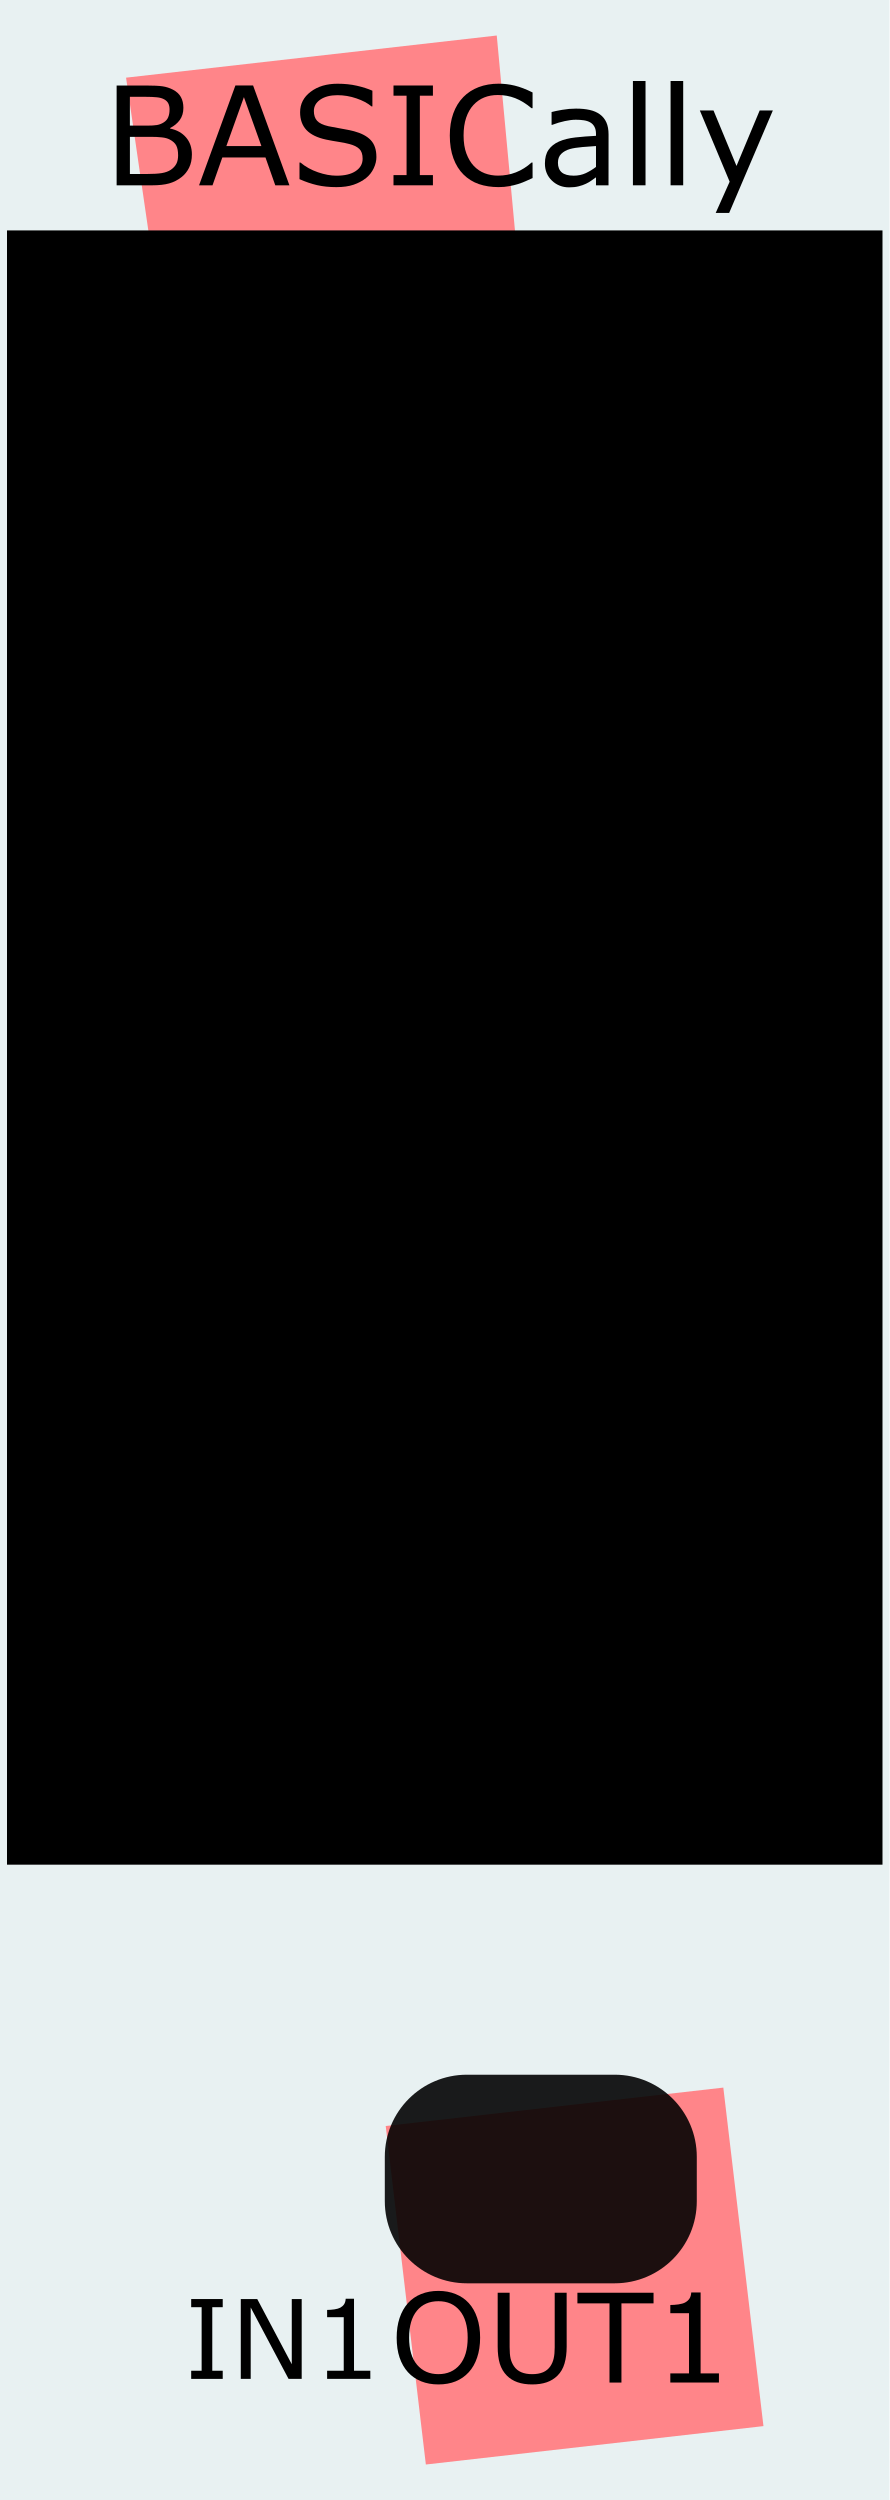
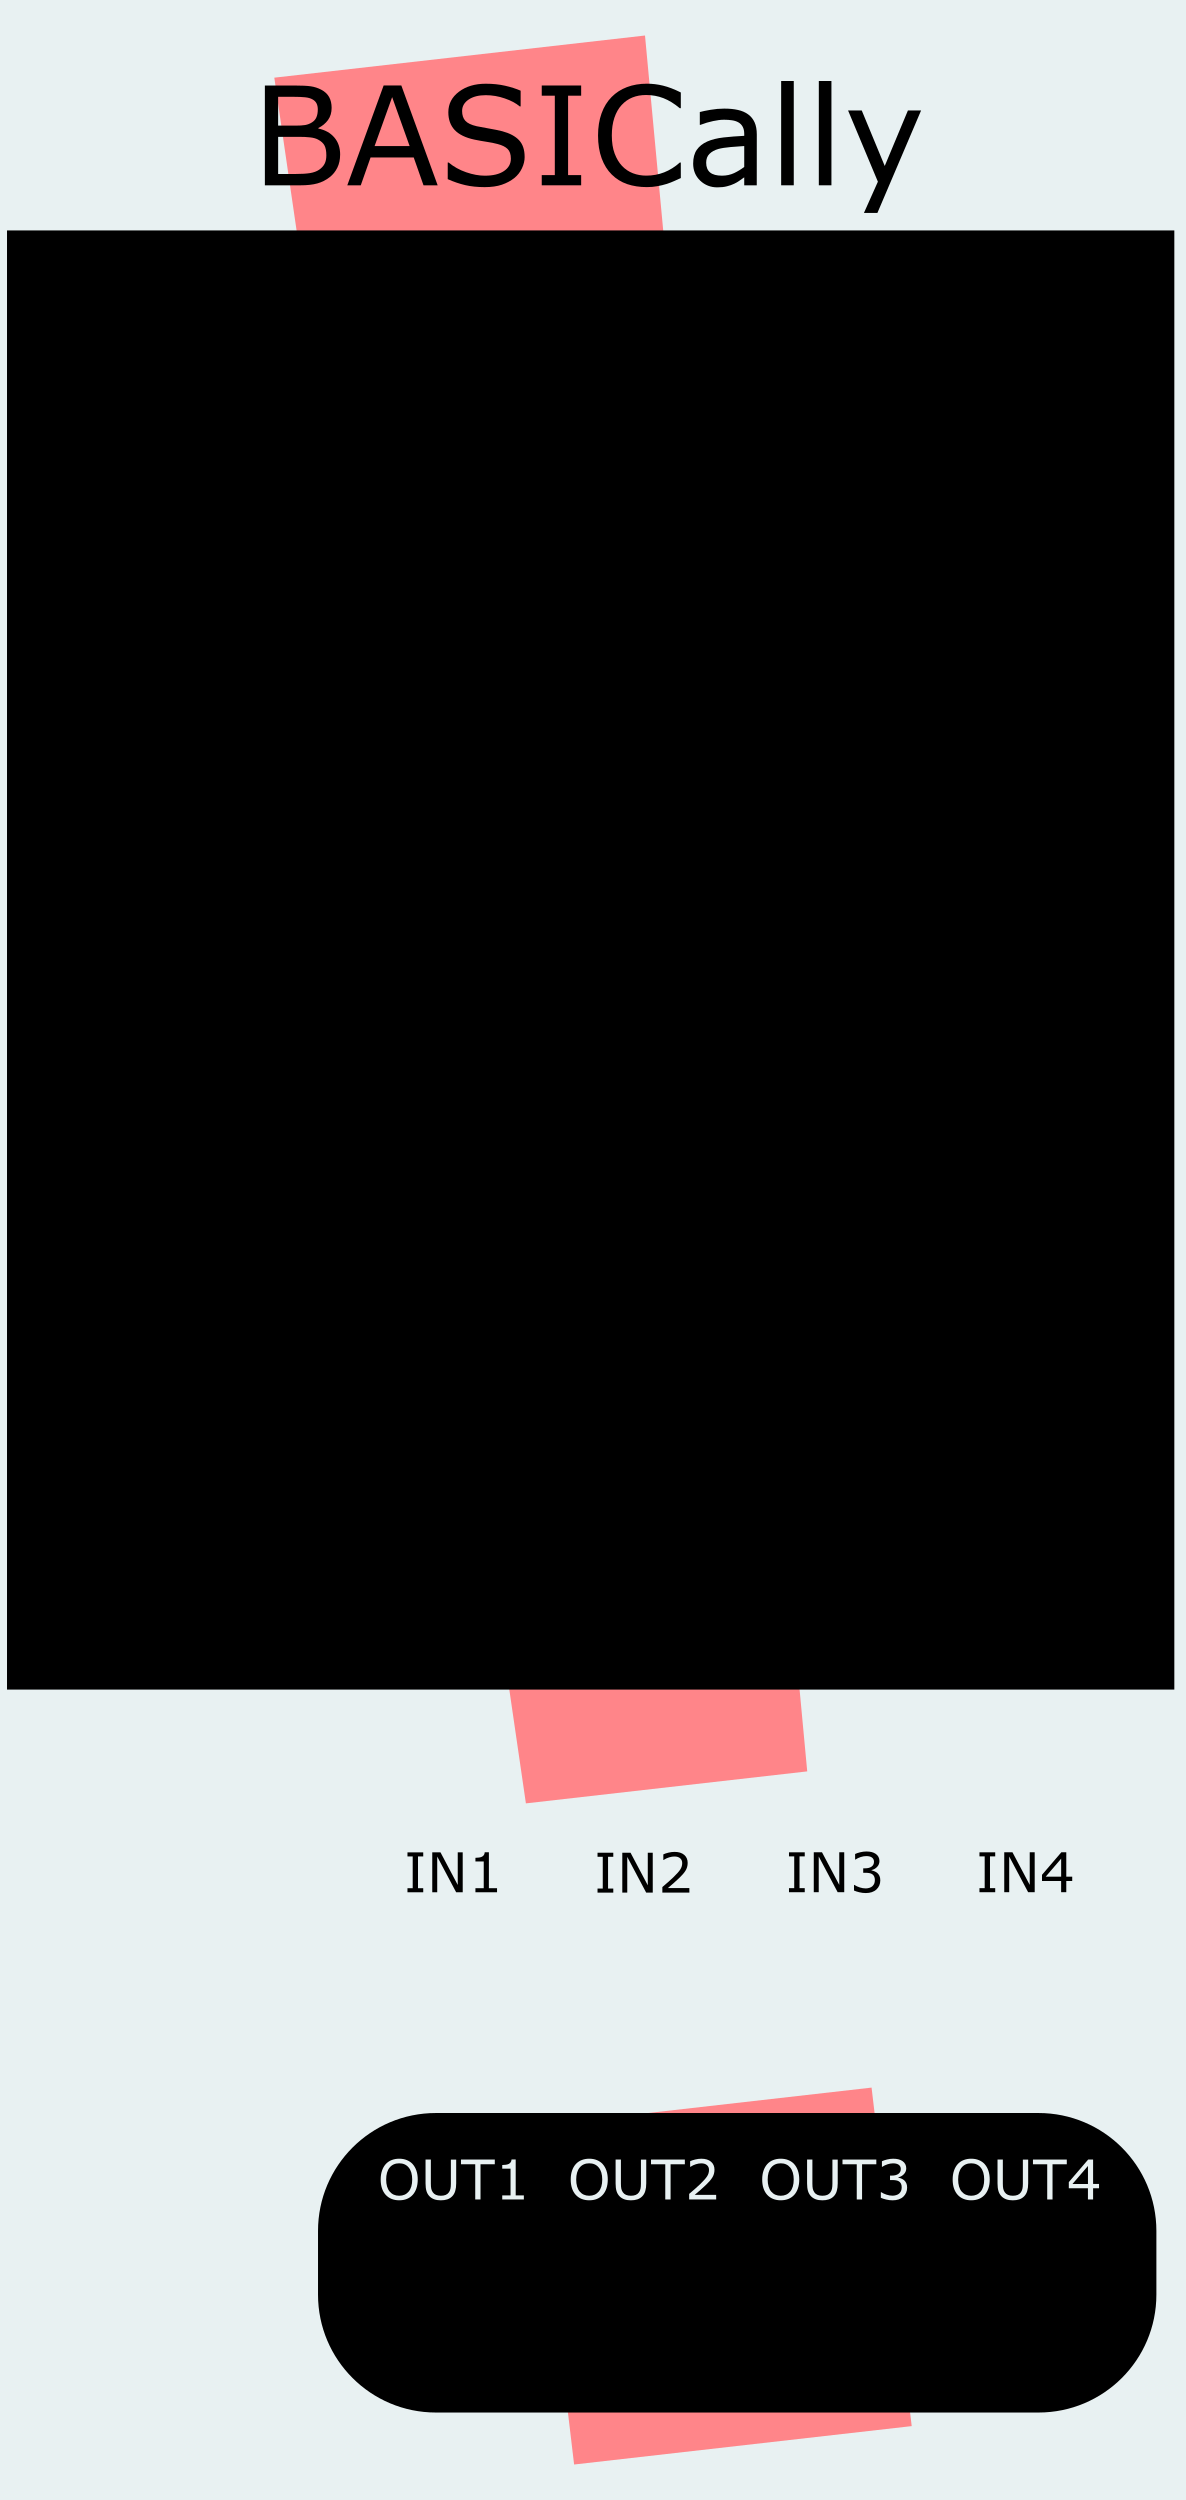
- <svg xmlns="http://www.w3.org/2000/svg" xmlns:ns1="http://www.openswatchbook.org/uri/2009/osb" width="45.72mm" height="128.5mm" viewBox="0 0 45.72 128.5" version="1.1" id="svg8">
+ <svg xmlns="http://www.w3.org/2000/svg" xmlns:ns1="http://www.openswatchbook.org/uri/2009/osb" width="60.96mm" height="128.5mm" viewBox="0 0 60.96 128.5" version="1.1" id="svg8">
  <defs id="defs2">
    <linearGradient id="linearGradient2877" ns1:paint="solid">
      <stop style="stop-color:#0000ff;stop-opacity:1;" offset="0" id="stop2875" />
    </linearGradient>
  </defs>
  <g id="layer3" style="display:inline">
-     <rect style="display:inline;opacity:1;mix-blend-mode:normal;vector-effect:none;fill:#e8f1f2;fill-opacity:1;fill-rule:evenodd;stroke:none;stroke-width:0.795;stroke-linecap:butt;stroke-linejoin:miter;stroke-miterlimit:4;stroke-dasharray:none;stroke-dashoffset:0;stroke-opacity:1;paint-order:normal" id="rect420" width="45.72" height="128.5" x="5.9211732e-17" y="-1.0517578e-05" />
-     <g aria-label="!" transform="matrix(1.367112,-0.155492,0.1571503,1.325276,1.382457,-3.108261)" id="text912" style="font-style:normal;font-weight:normal;font-size:127.426px;line-height:1.25;font-family:sans-serif;display:inline;fill:#ff8589;fill-opacity:1;stroke:none;stroke-width:3.186;stroke-miterlimit:4;stroke-dasharray:none">
+     <rect style="display:inline;opacity:1;mix-blend-mode:normal;vector-effect:none;fill:#e8f1f2;fill-opacity:1;fill-rule:evenodd;stroke:none;stroke-width:0.918;stroke-linecap:butt;stroke-linejoin:miter;stroke-miterlimit:4;stroke-dasharray:none;stroke-dashoffset:0;stroke-opacity:1;paint-order:normal" id="rect420" width="60.96" height="128.5" x="5.9211732e-17" y="-1.0517578e-05" />
+     <g aria-label="!" transform="matrix(1.367112,-0.155492,0.1571503,1.325276,9.002456,-3.108261)" id="text912" style="font-style:normal;font-weight:normal;font-size:127.426px;line-height:1.25;font-family:sans-serif;display:inline;fill:#ff8589;fill-opacity:1;stroke:none;stroke-width:3.186;stroke-miterlimit:4;stroke-dasharray:none">
      <path d="M 17.008,5.718 15.39,72.853 H 4.813 L 3.071,5.718 Z M 16.386,98.363 H 3.693 V 85.234 H 16.386 Z" style="fill:#ff8589;fill-opacity:1;stroke-width:3.186;stroke-miterlimit:4;stroke-dasharray:none" id="path1767" />
    </g>
  </g>
  <g id="layer1" transform="translate(0,-168.5)" style="display:inline">
-     <g aria-label="IN1" id="text1067" style="font-size:5.644px;line-height:1.25;font-family:sans-serif;word-spacing:0px;stroke-width:0.265">
-       <path d="M 11.448,290.775 H 9.827 v -0.419 h 0.537 v -3.266 H 9.827 V 286.671 H 11.448 v 0.419 h -0.537 v 3.266 h 0.537 z" style="font-size:5.644px;stroke-width:0.265" id="path1069" />
-       <path d="m 15.507,290.775 h -0.675 l -1.946,-3.671 v 3.671 h -0.51 v -4.104 h 0.846 l 1.775,3.351 v -3.351 h 0.51 z" style="font-size:5.644px;stroke-width:0.265" id="path1071" />
-       <path d="m 19.035,290.775 h -2.221 v -0.419 h 0.854 v -2.751 h -0.854 v -0.375 q 0.174,0 0.372,-0.028 0.198,-0.03 0.3,-0.085 0.127,-0.069 0.198,-0.174 0.074,-0.107 0.085,-0.287 h 0.427 v 3.699 h 0.838 z" style="font-size:5.644px;stroke-width:0.265" id="path1073" />
-     </g>
-     <rect style="fill:#000000;fill-opacity:0.888;stroke-width:0.244" id="rect652" width="16.036" height="10.722" x="19.779" y="275.14" ry="4.22" />
+     <rect style="fill:#000000;fill-opacity:1;stroke-width:0.344;stroke-miterlimit:4;stroke-dasharray:none" id="rect652" width="43.092" height="15.395" x="16.346" y="277.109" ry="6.06" />
    <g aria-label="-" id="text1760" style="font-size:10.583px;line-height:1.25;font-family:sans-serif;word-spacing:0px;display:inline;stroke-width:0.265" transform="translate(65.13624,176.6655)" />
-     <rect style="display:inline;fill:#000000;stroke:#000000;stroke-width:6.31" id="rect946" width="38.69" height="77.69" x="3.515" y="183.499" />
-     <g aria-label="BASICally" id="text933" style="font-size:7.056px;line-height:1.25;font-family:sans-serif;word-spacing:0px;stroke-width:0.265" transform="translate(0,1.5875)">
+     <rect style="display:inline;fill:#000000;stroke:#000000;stroke-width:6.919" id="rect946" width="53.081" height="68.081" x="3.82" y="183.804" />
+     <g aria-label="BASICally" id="text933" style="font-size:7.056px;line-height:1.25;font-family:sans-serif;word-spacing:0px;stroke-width:0.265" transform="translate(7.619476,1.5875)">
      <path d="m 9.863,174.86 q 0,0.382 -0.145,0.675 -0.145,0.293 -0.389,0.482 -0.289,0.227 -0.637,0.324 -0.345,0.097 -0.878,0.097 H 5.995 v -5.13 h 1.519 q 0.562,0 0.841,0.041 0.279,0.041 0.534,0.172 0.282,0.148 0.41,0.382 0.127,0.231 0.127,0.555 0,0.365 -0.186,0.624 -0.186,0.255 -0.496,0.41 v 0.028 q 0.52,0.107 0.82,0.458 0.3,0.348 0.3,0.882 z m -1.147,-2.312 q 0,-0.186 -0.062,-0.314 -0.062,-0.127 -0.2,-0.207 -0.162,-0.093 -0.393,-0.114 -0.231,-0.024 -0.572,-0.024 h -0.813 v 1.481 h 0.882 q 0.32,0 0.51,-0.031 0.189,-0.034 0.351,-0.138 0.162,-0.103 0.227,-0.265 0.069,-0.165 0.069,-0.389 z m 0.438,2.339 q 0,-0.31 -0.093,-0.493 -0.093,-0.183 -0.338,-0.31 -0.165,-0.086 -0.403,-0.11 -0.234,-0.028 -0.572,-0.028 h -1.071 v 1.909 h 0.903 q 0.448,0 0.734,-0.045 0.286,-0.048 0.469,-0.172 0.193,-0.134 0.282,-0.307 0.09,-0.172 0.09,-0.444 z" style="font-size:7.056px;stroke-width:0.265" id="path937" />
      <path d="m 14.876,176.437 h -0.727 l -0.503,-1.43 h -2.219 l -0.503,1.43 h -0.692 l 1.867,-5.13 h 0.91 z m -1.44,-2.015 -0.899,-2.518 -0.903,2.518 z" style="font-size:7.056px;stroke-width:0.265" id="path939" />
      <path d="m 19.348,174.973 q 0,0.3 -0.141,0.593 -0.138,0.293 -0.389,0.496 -0.276,0.22 -0.644,0.345 -0.365,0.124 -0.882,0.124 -0.555,0 -0.999,-0.103 -0.441,-0.103 -0.899,-0.307 v -0.854 h 0.048 q 0.389,0.324 0.899,0.5 0.51,0.176 0.958,0.176 0.634,0 0.985,-0.238 0.355,-0.238 0.355,-0.634 0,-0.341 -0.169,-0.503 -0.165,-0.162 -0.506,-0.251 -0.258,-0.069 -0.562,-0.114 -0.3,-0.045 -0.637,-0.114 -0.682,-0.145 -1.013,-0.493 -0.327,-0.351 -0.327,-0.913 0,-0.644 0.544,-1.054 0.544,-0.413 1.381,-0.413 0.541,0 0.992,0.103 0.451,0.103 0.799,0.255 v 0.806 h -0.048 q -0.293,-0.248 -0.772,-0.41 -0.475,-0.165 -0.975,-0.165 -0.548,0 -0.882,0.227 -0.331,0.227 -0.331,0.586 0,0.32 0.165,0.503 0.165,0.183 0.582,0.279 0.22,0.048 0.627,0.117 0.407,0.069 0.689,0.141 0.572,0.152 0.861,0.458 0.289,0.307 0.289,0.858 z" style="font-size:7.056px;stroke-width:0.265" id="path941" />
      <path d="m 22.252,176.437 h -2.026 v -0.524 h 0.672 v -4.082 h -0.672 v -0.524 h 2.026 v 0.524 h -0.672 v 4.082 h 0.672 z" style="font-size:7.056px;stroke-width:0.265" id="path943" />
      <path d="m 27.375,176.065 q -0.189,0.083 -0.345,0.155 -0.152,0.072 -0.4,0.152 -0.21,0.066 -0.458,0.11 -0.245,0.048 -0.541,0.048 -0.558,0 -1.016,-0.155 -0.455,-0.158 -0.792,-0.493 -0.331,-0.327 -0.517,-0.83 -0.186,-0.506 -0.186,-1.175 0,-0.634 0.179,-1.133 0.179,-0.5 0.517,-0.844 0.327,-0.334 0.789,-0.51 0.465,-0.176 1.03,-0.176 0.413,0 0.823,0.1 0.413,0.1 0.916,0.351 v 0.81 h -0.052 q -0.424,-0.355 -0.841,-0.517 -0.417,-0.162 -0.892,-0.162 -0.389,0 -0.703,0.127 -0.31,0.124 -0.555,0.389 -0.238,0.258 -0.372,0.655 -0.131,0.393 -0.131,0.909 0,0.541 0.145,0.93 0.148,0.389 0.379,0.634 0.241,0.255 0.562,0.379 0.324,0.121 0.682,0.121 0.493,0 0.923,-0.169 0.431,-0.169 0.806,-0.506 h 0.048 z" style="font-size:7.056px;stroke-width:0.265" id="path950" />
      <path d="m 31.278,176.437 h -0.644 v -0.41 q -0.086,0.059 -0.234,0.165 -0.145,0.103 -0.282,0.165 -0.162,0.079 -0.372,0.131 -0.21,0.055 -0.493,0.055 -0.52,0 -0.882,-0.345 -0.362,-0.345 -0.362,-0.878 0,-0.438 0.186,-0.706 0.189,-0.272 0.537,-0.427 0.351,-0.155 0.844,-0.21 0.493,-0.055 1.058,-0.083 v -0.1 q 0,-0.22 -0.079,-0.365 -0.076,-0.145 -0.22,-0.227 -0.138,-0.079 -0.331,-0.107 -0.193,-0.028 -0.403,-0.028 -0.255,0 -0.568,0.069 -0.314,0.065 -0.648,0.193 h -0.034 v -0.658 q 0.189,-0.052 0.548,-0.114 0.358,-0.062 0.706,-0.062 0.407,0 0.706,0.069 0.303,0.066 0.524,0.227 0.217,0.158 0.331,0.41 0.114,0.251 0.114,0.624 z m -0.644,-0.947 v -1.071 q -0.296,0.017 -0.699,0.052 -0.4,0.035 -0.634,0.1 -0.279,0.079 -0.451,0.248 -0.172,0.165 -0.172,0.458 0,0.331 0.2,0.5 0.2,0.165 0.61,0.165 0.341,0 0.624,-0.131 0.282,-0.134 0.524,-0.32 z" style="font-size:7.056px;stroke-width:0.265" id="path952" />
      <path d="m 33.18,176.437 h -0.648 v -5.361 h 0.648 z" style="font-size:7.056px;stroke-width:0.265" id="path954" />
      <path d="m 35.116,176.437 h -0.648 v -5.361 h 0.648 z" style="font-size:7.056px;stroke-width:0.265" id="path956" />
      <path d="m 39.725,172.589 -2.246,5.268 h -0.692 l 0.717,-1.605 -1.533,-3.662 h 0.703 l 1.182,2.853 1.192,-2.853 z" style="font-size:7.056px;stroke-width:0.265" id="path958" />
    </g>
-     <g aria-label="OUT1" id="text1078" style="font-size:6.35px;line-height:1.25;font-family:sans-serif;word-spacing:0px;stroke-width:0.265">
-       <path d="m 24.095,286.878 q 0.282,0.31 0.431,0.76 0.152,0.45 0.152,1.02 0,0.571 -0.155,1.023 -0.152,0.45 -0.428,0.75 -0.285,0.313 -0.676,0.471 -0.388,0.158 -0.887,0.158 -0.487,0 -0.887,-0.161 -0.397,-0.161 -0.676,-0.468 -0.279,-0.307 -0.431,-0.753 -0.149,-0.446 -0.149,-1.02 0,-0.564 0.149,-1.011 0.149,-0.45 0.434,-0.769 0.273,-0.304 0.676,-0.465 0.406,-0.161 0.884,-0.161 0.496,0 0.89,0.164 0.397,0.161 0.673,0.462 z m -0.056,1.78 q 0,-0.899 -0.403,-1.386 -0.403,-0.49 -1.101,-0.49 -0.704,0 -1.107,0.49 -0.4,0.487 -0.4,1.386 0,0.908 0.409,1.392 0.409,0.481 1.098,0.481 0.688,0 1.095,-0.481 0.409,-0.484 0.409,-1.392 z" style="font-size:6.35px;stroke-width:0.265" id="path866" />
-       <path d="m 29.127,289.11 q 0,0.502 -0.112,0.877 -0.109,0.372 -0.36,0.62 -0.239,0.236 -0.558,0.344 -0.319,0.109 -0.744,0.109 -0.434,0 -0.757,-0.115 -0.322,-0.115 -0.543,-0.338 -0.251,-0.254 -0.363,-0.614 -0.109,-0.36 -0.109,-0.884 v -2.763 h 0.614 v 2.794 q 0,0.375 0.05,0.592 0.053,0.217 0.174,0.394 0.136,0.202 0.369,0.304 0.236,0.102 0.564,0.102 0.332,0 0.564,-0.099 0.233,-0.102 0.372,-0.307 0.121,-0.177 0.171,-0.403 0.053,-0.229 0.053,-0.567 v -2.809 h 0.614 z" style="font-size:6.35px;stroke-width:0.265" id="path868" />
-       <path d="m 33.592,286.893 h -1.65 v 4.071 h -0.614 v -4.071 H 29.679 v -0.546 h 3.913 z" style="font-size:6.35px;stroke-width:0.265" id="path870" />
-       <path d="m 36.953,290.964 h -2.499 v -0.471 h 0.961 v -3.094 h -0.961 v -0.422 q 0.195,0 0.419,-0.031 0.223,-0.034 0.338,-0.096 0.143,-0.077 0.223,-0.195 0.084,-0.121 0.096,-0.322 h 0.481 v 4.161 h 0.943 z" style="font-size:6.35px;stroke-width:0.265" id="path872" />
+     <g aria-label="OUT1" id="text906" style="font-size:2.822px;line-height:1.25;font-family:sans-serif;word-spacing:0px;fill:#e8f1f2;fill-opacity:1;stroke-width:0.265" transform="translate(0,-1.99967)">
+       <path d="m 21.212,281.737 q 0.125,0.138 0.192,0.338 0.068,0.2 0.068,0.453 0,0.254 -0.069,0.455 -0.068,0.2 -0.19,0.333 -0.127,0.139 -0.3,0.209 -0.172,0.07 -0.394,0.07 -0.216,0 -0.394,-0.072 -0.176,-0.072 -0.3,-0.208 -0.124,-0.136 -0.192,-0.335 -0.066,-0.198 -0.066,-0.453 0,-0.251 0.066,-0.449 0.066,-0.2 0.193,-0.342 0.121,-0.135 0.3,-0.207 0.181,-0.072 0.393,-0.072 0.22,0 0.395,0.073 0.176,0.072 0.299,0.205 z m -0.025,0.791 q 0,-0.4 -0.179,-0.616 -0.179,-0.218 -0.489,-0.218 -0.313,0 -0.492,0.218 -0.178,0.216 -0.178,0.616 0,0.404 0.182,0.619 0.182,0.214 0.488,0.214 0.306,0 0.486,-0.214 0.182,-0.215 0.182,-0.619 z" style="font-size:2.822px;fill:#e8f1f2;fill-opacity:1;stroke-width:0.265" id="path942" />
+       <path d="m 23.448,282.729 q 0,0.223 -0.05,0.39 -0.048,0.165 -0.16,0.276 -0.106,0.105 -0.248,0.153 -0.142,0.048 -0.331,0.048 -0.193,0 -0.336,-0.051 -0.143,-0.051 -0.241,-0.15 -0.112,-0.113 -0.161,-0.273 -0.048,-0.16 -0.048,-0.393 v -1.228 h 0.273 v 1.242 q 0,0.167 0.022,0.263 0.023,0.097 0.077,0.175 0.061,0.09 0.164,0.135 0.105,0.045 0.251,0.045 0.147,0 0.251,-0.044 0.103,-0.045 0.165,-0.136 0.054,-0.079 0.076,-0.179 0.023,-0.102 0.023,-0.252 v -1.248 h 0.273 z" style="font-size:2.822px;fill:#e8f1f2;fill-opacity:1;stroke-width:0.265" id="path944" />
+       <path d="m 25.432,281.744 h -0.733 v 1.809 H 24.427 v -1.809 h -0.733 v -0.243 h 1.739 z" style="font-size:2.822px;fill:#e8f1f2;fill-opacity:1;stroke-width:0.265" id="path946" />
+       <path d="m 26.926,283.553 h -1.111 v -0.209 h 0.427 v -1.375 h -0.427 v -0.187 q 0.087,0 0.186,-0.014 0.099,-0.015 0.15,-0.043 0.063,-0.034 0.099,-0.087 0.037,-0.054 0.043,-0.143 h 0.214 v 1.849 h 0.419 z" style="font-size:2.822px;fill:#e8f1f2;fill-opacity:1;stroke-width:0.265" id="path948" />
+     </g>
+     <g aria-label="OUT2" id="text906-7" style="font-size:2.822px;line-height:1.25;font-family:sans-serif;word-spacing:0px;display:inline;fill:#e8f1f2;fill-opacity:1;stroke-width:0.265" transform="translate(0,-1.99967)">
+       <path d="m 30.98,281.737 q 0.125,0.138 0.192,0.338 0.068,0.2 0.068,0.453 0,0.254 -0.069,0.455 -0.068,0.2 -0.19,0.333 -0.127,0.139 -0.3,0.209 -0.172,0.07 -0.394,0.07 -0.216,0 -0.394,-0.072 -0.176,-0.072 -0.3,-0.208 -0.124,-0.136 -0.192,-0.335 -0.066,-0.198 -0.066,-0.453 0,-0.251 0.066,-0.449 0.066,-0.2 0.193,-0.342 0.121,-0.135 0.3,-0.207 0.181,-0.072 0.393,-0.072 0.22,0 0.395,0.073 0.176,0.072 0.299,0.205 z m -0.025,0.791 q 0,-0.4 -0.179,-0.616 -0.179,-0.218 -0.489,-0.218 -0.313,0 -0.492,0.218 -0.178,0.216 -0.178,0.616 0,0.404 0.182,0.619 0.182,0.214 0.488,0.214 0.306,0 0.486,-0.214 0.182,-0.215 0.182,-0.619 z" style="font-size:2.822px;fill:#e8f1f2;fill-opacity:1;stroke-width:0.265" id="path951" />
+       <path d="m 33.217,282.729 q 0,0.223 -0.05,0.39 -0.048,0.165 -0.16,0.276 -0.106,0.105 -0.248,0.153 -0.142,0.048 -0.331,0.048 -0.193,0 -0.336,-0.051 -0.143,-0.051 -0.241,-0.15 -0.112,-0.113 -0.161,-0.273 -0.048,-0.16 -0.048,-0.393 v -1.228 h 0.273 v 1.242 q 0,0.167 0.022,0.263 0.023,0.097 0.077,0.175 0.061,0.09 0.164,0.135 0.105,0.045 0.251,0.045 0.147,0 0.251,-0.044 0.103,-0.045 0.165,-0.136 0.054,-0.079 0.076,-0.179 0.023,-0.102 0.023,-0.252 v -1.248 h 0.273 z" style="font-size:2.822px;fill:#e8f1f2;fill-opacity:1;stroke-width:0.265" id="path953" />
+       <path d="m 35.201,281.744 h -0.733 v 1.809 h -0.273 v -1.809 H 33.462 v -0.243 h 1.739 z" style="font-size:2.822px;fill:#e8f1f2;fill-opacity:1;stroke-width:0.265" id="path955" />
+       <path d="m 36.812,283.553 h -1.389 v -0.288 q 0.145,-0.124 0.289,-0.248 0.146,-0.124 0.271,-0.247 0.265,-0.256 0.362,-0.407 0.098,-0.152 0.098,-0.327 0,-0.16 -0.106,-0.249 -0.105,-0.091 -0.294,-0.091 -0.125,0 -0.271,0.044 -0.146,0.044 -0.285,0.135 h -0.014 v -0.289 q 0.098,-0.048 0.26,-0.088 0.164,-0.04 0.317,-0.04 0.316,0 0.495,0.153 0.179,0.152 0.179,0.412 0,0.117 -0.03,0.219 -0.029,0.101 -0.087,0.192 -0.054,0.085 -0.127,0.168 -0.072,0.083 -0.175,0.183 -0.147,0.145 -0.305,0.281 -0.157,0.135 -0.294,0.251 h 1.104 z" style="font-size:2.822px;fill:#e8f1f2;fill-opacity:1;stroke-width:0.265" id="path957" />
+     </g>
+     <g aria-label="OUT3" id="text906-3" style="font-size:2.822px;line-height:1.25;font-family:sans-serif;word-spacing:0px;display:inline;fill:#e8f1f2;fill-opacity:1;stroke-width:0.265" transform="translate(0,-1.99967)">
+       <path d="m 40.822,281.737 q 0.125,0.138 0.192,0.338 0.068,0.2 0.068,0.453 0,0.254 -0.069,0.455 -0.068,0.2 -0.19,0.333 -0.127,0.139 -0.3,0.209 -0.172,0.07 -0.394,0.07 -0.216,0 -0.394,-0.072 -0.176,-0.072 -0.3,-0.208 -0.124,-0.136 -0.192,-0.335 -0.066,-0.198 -0.066,-0.453 0,-0.251 0.066,-0.449 0.066,-0.2 0.193,-0.342 0.121,-0.135 0.3,-0.207 0.181,-0.072 0.393,-0.072 0.22,0 0.395,0.073 0.176,0.072 0.299,0.205 z m -0.025,0.791 q 0,-0.4 -0.179,-0.616 -0.179,-0.218 -0.489,-0.218 -0.313,0 -0.492,0.218 -0.178,0.216 -0.178,0.616 0,0.404 0.182,0.619 0.182,0.214 0.488,0.214 0.306,0 0.486,-0.214 0.182,-0.215 0.182,-0.619 z" style="font-size:2.822px;fill:#e8f1f2;fill-opacity:1;stroke-width:0.265" id="path960" />
+       <path d="m 43.059,282.729 q 0,0.223 -0.05,0.39 -0.048,0.165 -0.16,0.276 -0.106,0.105 -0.248,0.153 -0.142,0.048 -0.331,0.048 -0.193,0 -0.336,-0.051 -0.143,-0.051 -0.241,-0.15 -0.112,-0.113 -0.161,-0.273 -0.048,-0.16 -0.048,-0.393 v -1.228 h 0.273 v 1.242 q 0,0.167 0.022,0.263 0.023,0.097 0.077,0.175 0.061,0.09 0.164,0.135 0.105,0.045 0.251,0.045 0.147,0 0.251,-0.044 0.103,-0.045 0.165,-0.136 0.054,-0.079 0.076,-0.179 0.023,-0.102 0.023,-0.252 v -1.248 h 0.273 z" style="font-size:2.822px;fill:#e8f1f2;fill-opacity:1;stroke-width:0.265" id="path962" />
+       <path d="m 45.043,281.744 h -0.733 v 1.809 h -0.273 v -1.809 H 43.304 v -0.243 h 1.739 z" style="font-size:2.822px;fill:#e8f1f2;fill-opacity:1;stroke-width:0.265" id="path964" />
+       <path d="m 46.474,282.565 q 0.066,0.059 0.109,0.149 0.043,0.09 0.043,0.232 0,0.141 -0.051,0.258 -0.051,0.117 -0.143,0.204 -0.103,0.097 -0.244,0.143 -0.139,0.045 -0.306,0.045 -0.171,0 -0.336,-0.041 -0.165,-0.04 -0.271,-0.088 v -0.288 h 0.021 q 0.117,0.077 0.276,0.128 0.158,0.051 0.306,0.051 0.087,0 0.185,-0.029 0.098,-0.029 0.158,-0.085 0.063,-0.061 0.094,-0.134 0.032,-0.073 0.032,-0.185 0,-0.11 -0.036,-0.182 -0.034,-0.073 -0.096,-0.114 -0.062,-0.043 -0.15,-0.058 -0.088,-0.017 -0.19,-0.017 H 45.747 v -0.229 h 0.096 q 0.209,0 0.333,-0.087 0.125,-0.088 0.125,-0.256 0,-0.074 -0.032,-0.13 -0.032,-0.057 -0.088,-0.092 -0.059,-0.036 -0.127,-0.05 -0.068,-0.014 -0.153,-0.014 -0.131,0 -0.278,0.047 -0.147,0.047 -0.278,0.132 h -0.014 v -0.288 q 0.098,-0.048 0.26,-0.088 0.164,-0.041 0.317,-0.041 0.15,0 0.265,0.028 0.114,0.028 0.207,0.088 0.099,0.066 0.15,0.16 0.051,0.094 0.051,0.219 0,0.171 -0.121,0.299 -0.12,0.127 -0.284,0.16 v 0.019 q 0.066,0.011 0.152,0.047 0.085,0.035 0.145,0.087 z" style="font-size:2.822px;fill:#e8f1f2;fill-opacity:1;stroke-width:0.265" id="path966" />
+     </g>
+     <g aria-label="OUT4" id="text906-71" style="font-size:2.822px;line-height:1.25;font-family:sans-serif;word-spacing:0px;display:inline;fill:#e8f1f2;fill-opacity:1;stroke-width:0.265" transform="translate(0,-1.99967)">
+       <path d="m 50.612,281.737 q 0.125,0.138 0.192,0.338 0.068,0.2 0.068,0.453 0,0.254 -0.069,0.455 -0.068,0.2 -0.19,0.333 -0.127,0.139 -0.3,0.209 -0.172,0.07 -0.394,0.07 -0.216,0 -0.394,-0.072 -0.176,-0.072 -0.3,-0.208 -0.124,-0.136 -0.192,-0.335 -0.066,-0.198 -0.066,-0.453 0,-0.251 0.066,-0.449 0.066,-0.2 0.193,-0.342 0.121,-0.135 0.3,-0.207 0.181,-0.072 0.393,-0.072 0.22,0 0.395,0.073 0.176,0.072 0.299,0.205 z m -0.025,0.791 q 0,-0.4 -0.179,-0.616 -0.179,-0.218 -0.489,-0.218 -0.313,0 -0.492,0.218 -0.178,0.216 -0.178,0.616 0,0.404 0.182,0.619 0.182,0.214 0.488,0.214 0.306,0 0.486,-0.214 0.182,-0.215 0.182,-0.619 z" style="font-size:2.822px;fill:#e8f1f2;fill-opacity:1;stroke-width:0.265" id="path969" />
+       <path d="m 52.848,282.729 q 0,0.223 -0.05,0.39 -0.048,0.165 -0.16,0.276 -0.106,0.105 -0.248,0.153 -0.142,0.048 -0.331,0.048 -0.193,0 -0.336,-0.051 -0.143,-0.051 -0.241,-0.15 -0.112,-0.113 -0.161,-0.273 -0.048,-0.16 -0.048,-0.393 v -1.228 h 0.273 v 1.242 q 0,0.167 0.022,0.263 0.023,0.097 0.077,0.175 0.061,0.09 0.164,0.135 0.105,0.045 0.251,0.045 0.147,0 0.251,-0.044 0.103,-0.045 0.165,-0.136 0.054,-0.079 0.076,-0.179 0.023,-0.102 0.023,-0.252 v -1.248 h 0.273 z" style="font-size:2.822px;fill:#e8f1f2;fill-opacity:1;stroke-width:0.265" id="path971" />
+       <path d="m 54.833,281.744 h -0.733 v 1.809 h -0.273 v -1.809 H 53.094 v -0.243 h 1.739 z" style="font-size:2.822px;fill:#e8f1f2;fill-opacity:1;stroke-width:0.265" id="path973" />
+       <path d="m 56.49,282.976 h -0.305 v 0.577 h -0.265 v -0.577 h -0.983 v -0.317 l 0.994,-1.158 h 0.254 v 1.254 h 0.305 z m -0.569,-0.22 v -0.926 l -0.795,0.926 z" style="font-size:2.822px;fill:#e8f1f2;fill-opacity:1;stroke-width:0.265" id="path975" />
+     </g>
+     <g aria-label="IN1" transform="translate(0,166.5)" id="text1007" style="font-size:10.583px;line-height:1.25;font-family:sans-serif;word-spacing:0px;display:inline;stroke-width:0.265">
+       <path d="M 21.754,99.263 H 20.944 V 99.054 h 0.269 v -1.633 h -0.269 v -0.209 h 0.81 v 0.209 H 21.485 V 99.054 h 0.269 z" style="font-size:2.822px;stroke-width:0.265" id="path895" />
+       <path d="m 23.784,99.263 h -0.338 l -0.973,-1.836 v 1.836 h -0.255 v -2.052 h 0.423 l 0.887,1.676 v -1.676 h 0.255 z" style="font-size:2.822px;stroke-width:0.265" id="path897" />
+       <path d="M 25.548,99.263 H 24.437 V 99.054 h 0.427 v -1.375 h -0.427 v -0.187 q 0.087,0 0.186,-0.014 0.099,-0.015 0.15,-0.043 0.063,-0.034 0.099,-0.087 0.037,-0.054 0.043,-0.143 h 0.214 v 1.849 h 0.419 z" style="font-size:2.822px;stroke-width:0.265" id="path899" />
+     </g>
+     <g aria-label="IN2" transform="translate(0,166.5)" id="text1007-3" style="font-size:10.583px;line-height:1.25;font-family:sans-serif;word-spacing:0px;display:inline;stroke-width:0.265">
+       <path d="m 31.523,99.281 h -0.81 v -0.209 h 0.269 v -1.633 h -0.269 v -0.209 h 0.81 v 0.209 h -0.269 v 1.633 h 0.269 z" style="font-size:2.822px;stroke-width:0.265" id="path902" />
+       <path d="m 33.552,99.281 h -0.338 l -0.973,-1.836 v 1.836 h -0.255 v -2.052 h 0.423 l 0.887,1.676 v -1.676 h 0.255 z" style="font-size:2.822px;stroke-width:0.265" id="path904" />
+       <path d="m 35.434,99.281 h -1.389 v -0.288 q 0.145,-0.124 0.289,-0.248 0.146,-0.124 0.271,-0.247 0.265,-0.256 0.362,-0.407 0.098,-0.152 0.098,-0.327 0,-0.16 -0.106,-0.249 -0.105,-0.091 -0.294,-0.091 -0.125,0 -0.271,0.044 -0.146,0.044 -0.285,0.135 h -0.014 V 97.315 q 0.098,-0.048 0.26,-0.088 0.164,-0.04 0.317,-0.04 0.316,0 0.495,0.153 0.179,0.152 0.179,0.412 0,0.117 -0.03,0.219 -0.029,0.101 -0.087,0.192 -0.054,0.085 -0.127,0.168 -0.072,0.083 -0.175,0.183 -0.147,0.145 -0.305,0.281 -0.157,0.135 -0.294,0.251 h 1.104 z" style="font-size:2.822px;stroke-width:0.265" id="path906" />
+     </g>
+     <g aria-label="IN3" transform="translate(0,166.5)" id="text1007-1" style="font-size:10.583px;line-height:1.25;font-family:sans-serif;word-spacing:0px;display:inline;stroke-width:0.265">
+       <path d="m 41.364,99.26 h -0.81 v -0.209 h 0.269 v -1.633 h -0.269 v -0.209 h 0.81 v 0.209 h -0.269 v 1.633 h 0.269 z" style="font-size:2.822px;stroke-width:0.265" id="path909" />
+       <path d="m 43.394,99.26 h -0.338 l -0.973,-1.836 v 1.836 h -0.255 v -2.052 h 0.423 l 0.887,1.676 v -1.676 h 0.255 z" style="font-size:2.822px;stroke-width:0.265" id="path911" />
+       <path d="m 45.095,98.272 q 0.066,0.059 0.109,0.149 0.043,0.09 0.043,0.232 0,0.141 -0.051,0.258 -0.051,0.117 -0.143,0.204 -0.103,0.096 -0.244,0.143 -0.139,0.045 -0.306,0.045 -0.171,0 -0.336,-0.041 -0.165,-0.04 -0.271,-0.088 v -0.288 h 0.021 q 0.117,0.077 0.276,0.128 0.158,0.051 0.306,0.051 0.087,0 0.185,-0.029 0.098,-0.029 0.158,-0.085 0.063,-0.061 0.094,-0.134 0.032,-0.073 0.032,-0.185 0,-0.11 -0.036,-0.182 -0.034,-0.073 -0.096,-0.114 -0.062,-0.043 -0.15,-0.058 -0.088,-0.017 -0.19,-0.017 H 44.369 V 98.032 h 0.096 q 0.209,0 0.333,-0.087 0.125,-0.088 0.125,-0.256 0,-0.074 -0.032,-0.13 -0.032,-0.057 -0.088,-0.092 -0.059,-0.036 -0.127,-0.05 -0.068,-0.014 -0.153,-0.014 -0.131,0 -0.278,0.047 -0.147,0.047 -0.278,0.132 h -0.014 V 97.295 q 0.098,-0.048 0.26,-0.088 0.164,-0.041 0.317,-0.041 0.15,0 0.265,0.028 0.114,0.028 0.207,0.088 0.099,0.066 0.15,0.16 0.051,0.094 0.051,0.219 0,0.171 -0.121,0.299 -0.12,0.127 -0.284,0.16 v 0.019 q 0.066,0.011 0.152,0.047 0.085,0.034 0.145,0.087 z" style="font-size:2.822px;stroke-width:0.265" id="path913" />
+     </g>
+     <g aria-label="IN4" transform="translate(0,166.5)" id="text1007-0" style="font-size:10.583px;line-height:1.25;font-family:sans-serif;word-spacing:0px;display:inline;stroke-width:0.265">
+       <path d="m 51.154,99.26 h -0.81 v -0.209 h 0.269 v -1.633 h -0.269 v -0.209 h 0.81 v 0.209 h -0.269 v 1.633 h 0.269 z" style="font-size:2.822px;stroke-width:0.265" id="path916" />
+       <path d="m 53.184,99.26 h -0.338 l -0.973,-1.836 v 1.836 h -0.255 v -2.052 h 0.423 l 0.887,1.676 v -1.676 h 0.255 z" style="font-size:2.822px;stroke-width:0.265" id="path918" />
+       <path d="m 55.112,98.682 h -0.305 v 0.577 h -0.265 v -0.577 h -0.983 v -0.317 l 0.994,-1.158 h 0.254 v 1.254 h 0.305 z M 54.543,98.462 V 97.536 l -0.795,0.926 z" style="font-size:2.822px;stroke-width:0.265" id="path920" />
    </g>
  </g>
  <g id="layer2" style="display:none">
-     <circle r="4" cy="112" cx="13.905" id="circle4956" style="display:inline;opacity:1;vector-effect:none;fill:#00ff00;fill-opacity:1;fill-rule:evenodd;stroke:none;stroke-width:1;stroke-linecap:butt;stroke-linejoin:miter;stroke-miterlimit:4;stroke-dasharray:none;stroke-dashoffset:0;stroke-opacity:1;paint-order:normal" />
-     <circle style="display:inline;opacity:1;vector-effect:none;fill:#0000ff;fill-opacity:1;fill-rule:evenodd;stroke:none;stroke-width:1;stroke-linecap:butt;stroke-linejoin:miter;stroke-miterlimit:4;stroke-dasharray:none;stroke-dashoffset:0;stroke-opacity:1;paint-order:normal" id="circle4958" cx="27.797" cy="112" r="4" />
+     <circle r="4" cy="103.24" cx="23.246" id="circle4956" style="display:inline;opacity:1;vector-effect:none;fill:#00ff00;fill-opacity:1;fill-rule:evenodd;stroke:none;stroke-width:1;stroke-linecap:butt;stroke-linejoin:miter;stroke-miterlimit:4;stroke-dasharray:none;stroke-dashoffset:0;stroke-opacity:1;paint-order:normal" />
+     <circle style="display:inline;opacity:1;vector-effect:none;fill:#0000ff;fill-opacity:1;fill-rule:evenodd;stroke:none;stroke-width:1;stroke-linecap:butt;stroke-linejoin:miter;stroke-miterlimit:4;stroke-dasharray:none;stroke-dashoffset:0;stroke-opacity:1;paint-order:normal" id="circle4958" cx="23.246" cy="118.574" r="4" />
+     <circle style="display:inline;opacity:1;vector-effect:none;fill:#0000ff;fill-opacity:1;fill-rule:evenodd;stroke:none;stroke-width:1;stroke-linecap:butt;stroke-linejoin:miter;stroke-miterlimit:4;stroke-dasharray:none;stroke-dashoffset:0;stroke-opacity:1;paint-order:normal" id="circle4958-9" cx="33.073" cy="118.574" r="4" />
+     <circle style="display:inline;opacity:1;vector-effect:none;fill:#0000ff;fill-opacity:1;fill-rule:evenodd;stroke:none;stroke-width:1;stroke-linecap:butt;stroke-linejoin:miter;stroke-miterlimit:4;stroke-dasharray:none;stroke-dashoffset:0;stroke-opacity:1;paint-order:normal" id="circle4958-3" cx="42.9" cy="118.574" r="4" />
+     <circle style="display:inline;opacity:1;vector-effect:none;fill:#0000ff;fill-opacity:1;fill-rule:evenodd;stroke:none;stroke-width:1;stroke-linecap:butt;stroke-linejoin:miter;stroke-miterlimit:4;stroke-dasharray:none;stroke-dashoffset:0;stroke-opacity:1;paint-order:normal" id="circle4958-8" cx="52.728" cy="118.574" r="4" />
+     <circle r="4" cy="103.24" cx="33.073" id="circle4956-5" style="display:inline;opacity:1;vector-effect:none;fill:#00ff00;fill-opacity:1;fill-rule:evenodd;stroke:none;stroke-width:1;stroke-linecap:butt;stroke-linejoin:miter;stroke-miterlimit:4;stroke-dasharray:none;stroke-dashoffset:0;stroke-opacity:1;paint-order:normal" />
+     <circle r="4" cy="103.24" cx="42.9" id="circle4956-1" style="display:inline;opacity:1;vector-effect:none;fill:#00ff00;fill-opacity:1;fill-rule:evenodd;stroke:none;stroke-width:1;stroke-linecap:butt;stroke-linejoin:miter;stroke-miterlimit:4;stroke-dasharray:none;stroke-dashoffset:0;stroke-opacity:1;paint-order:normal" />
+     <circle r="4" cy="103.24" cx="52.728" id="circle4956-0" style="display:inline;opacity:1;vector-effect:none;fill:#00ff00;fill-opacity:1;fill-rule:evenodd;stroke:none;stroke-width:1;stroke-linecap:butt;stroke-linejoin:miter;stroke-miterlimit:4;stroke-dasharray:none;stroke-dashoffset:0;stroke-opacity:1;paint-order:normal" />
  </g>
</svg>
